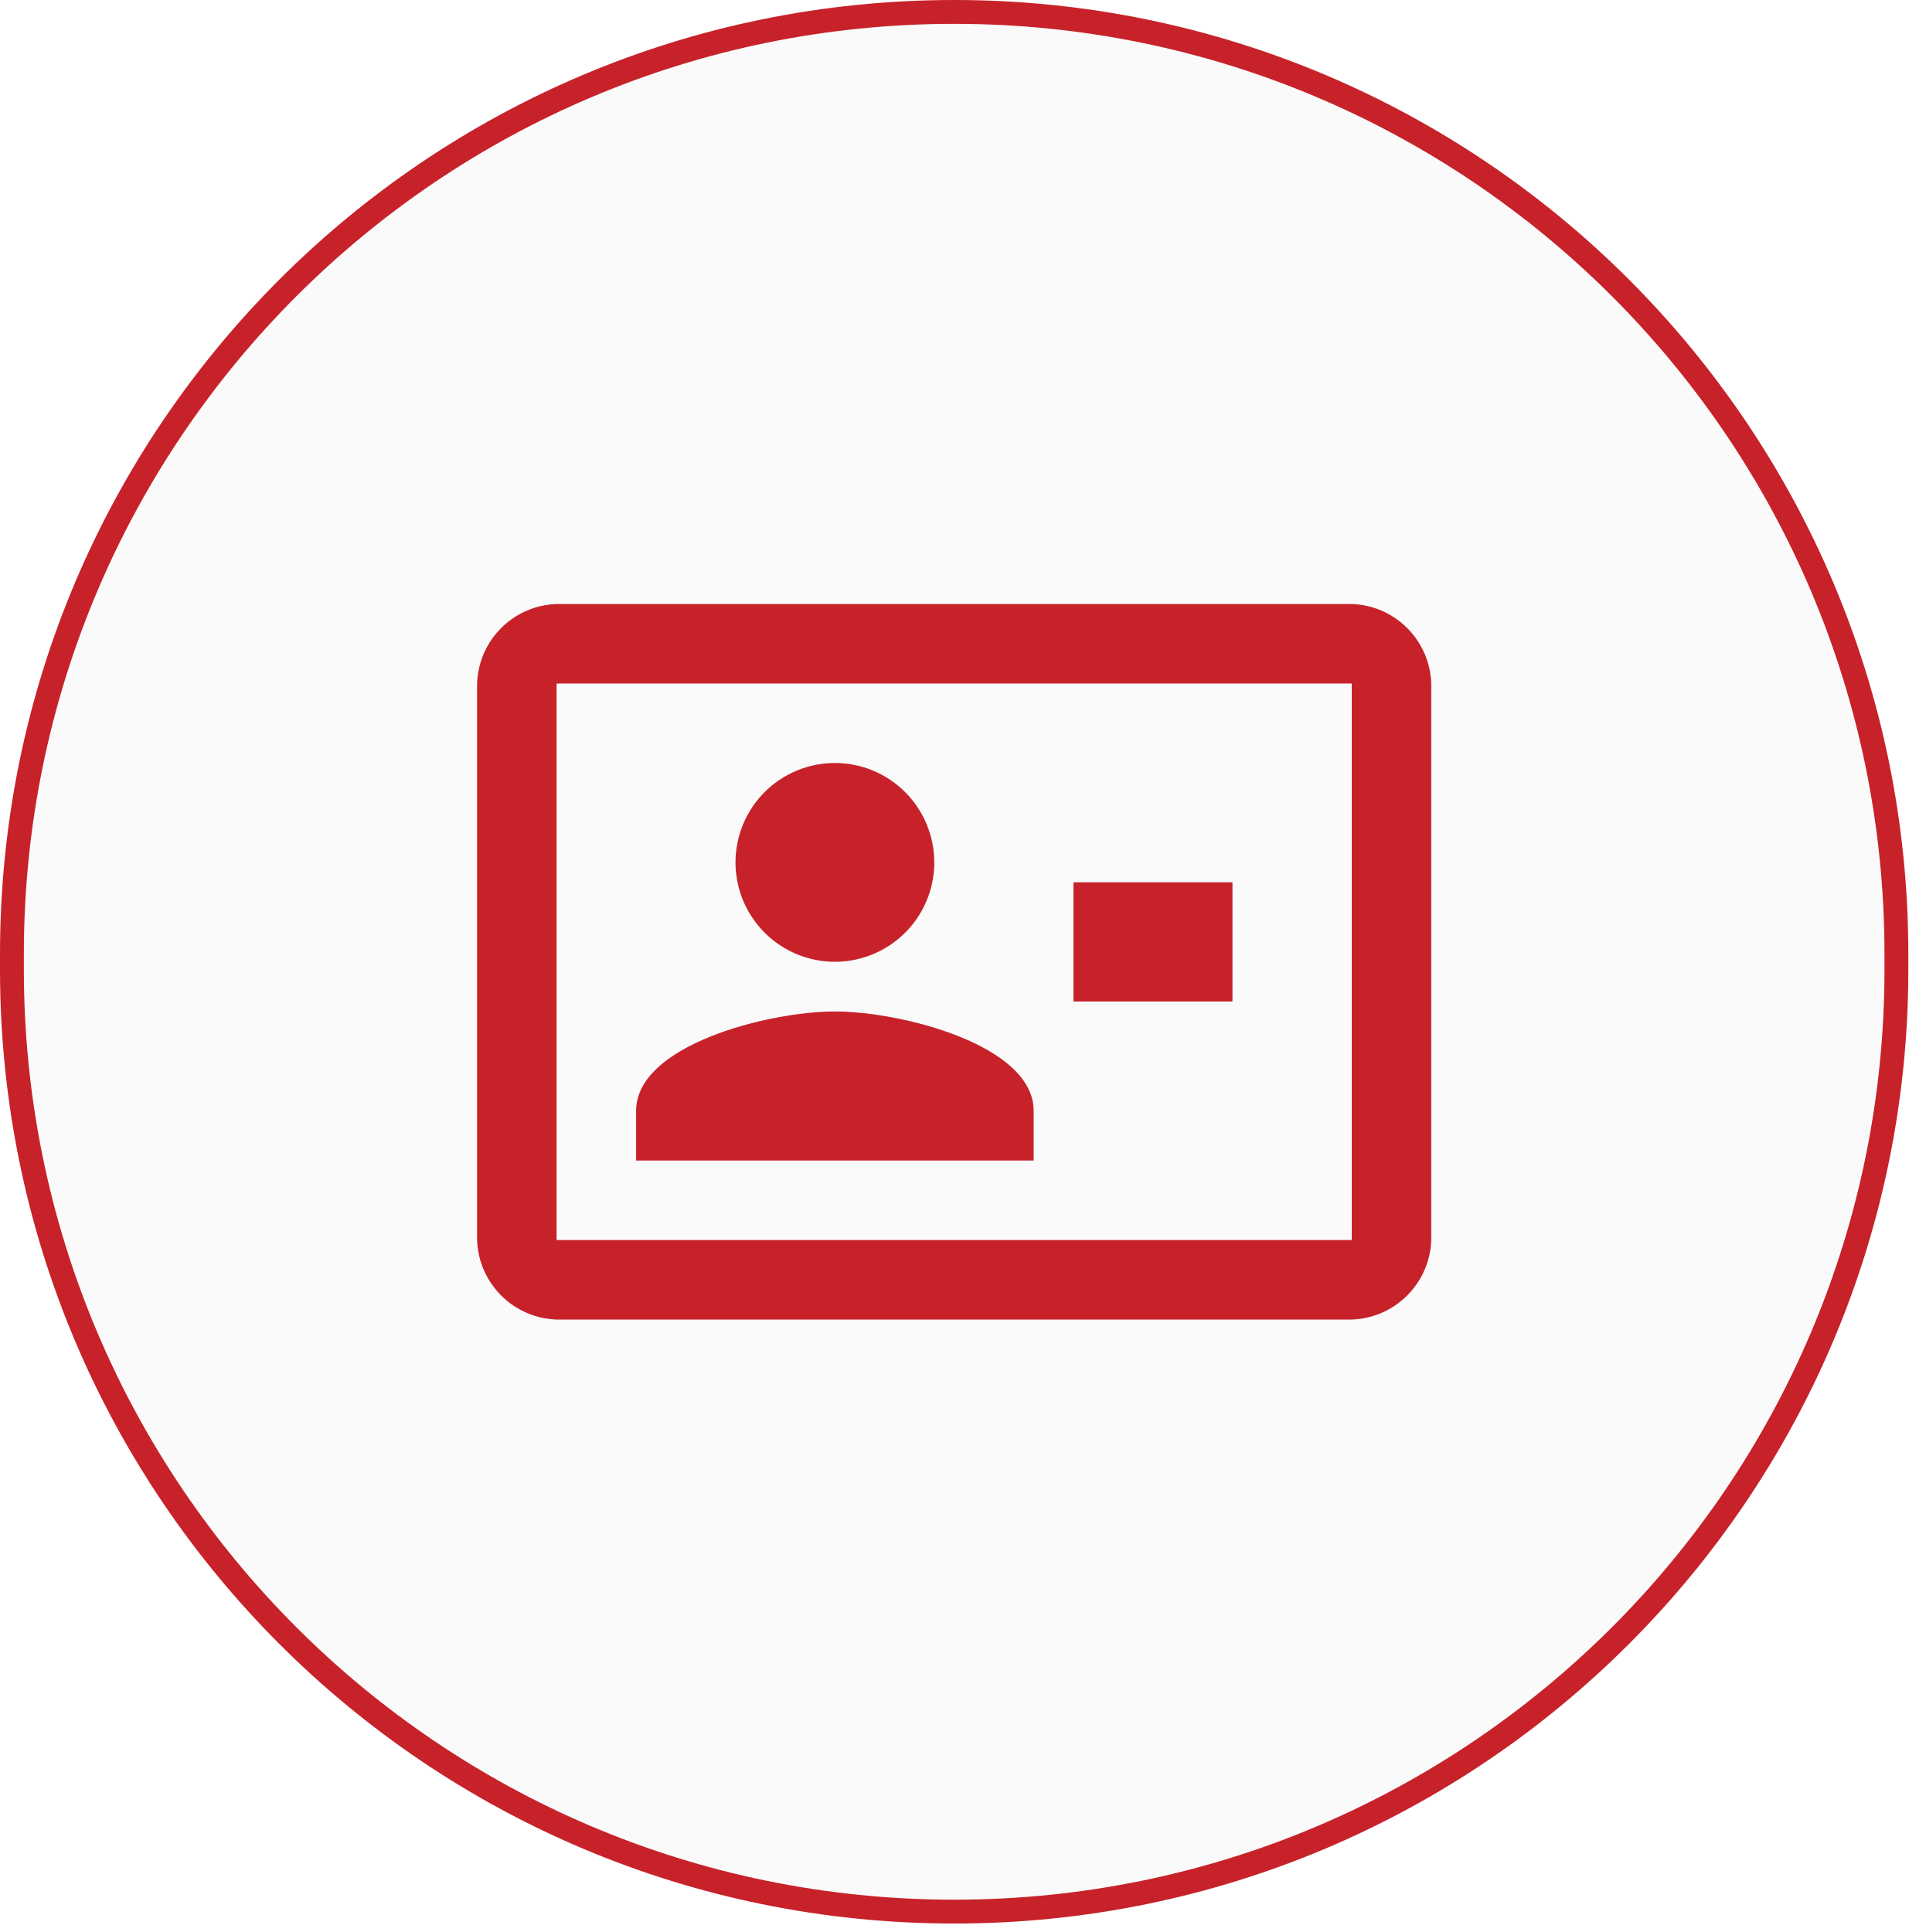
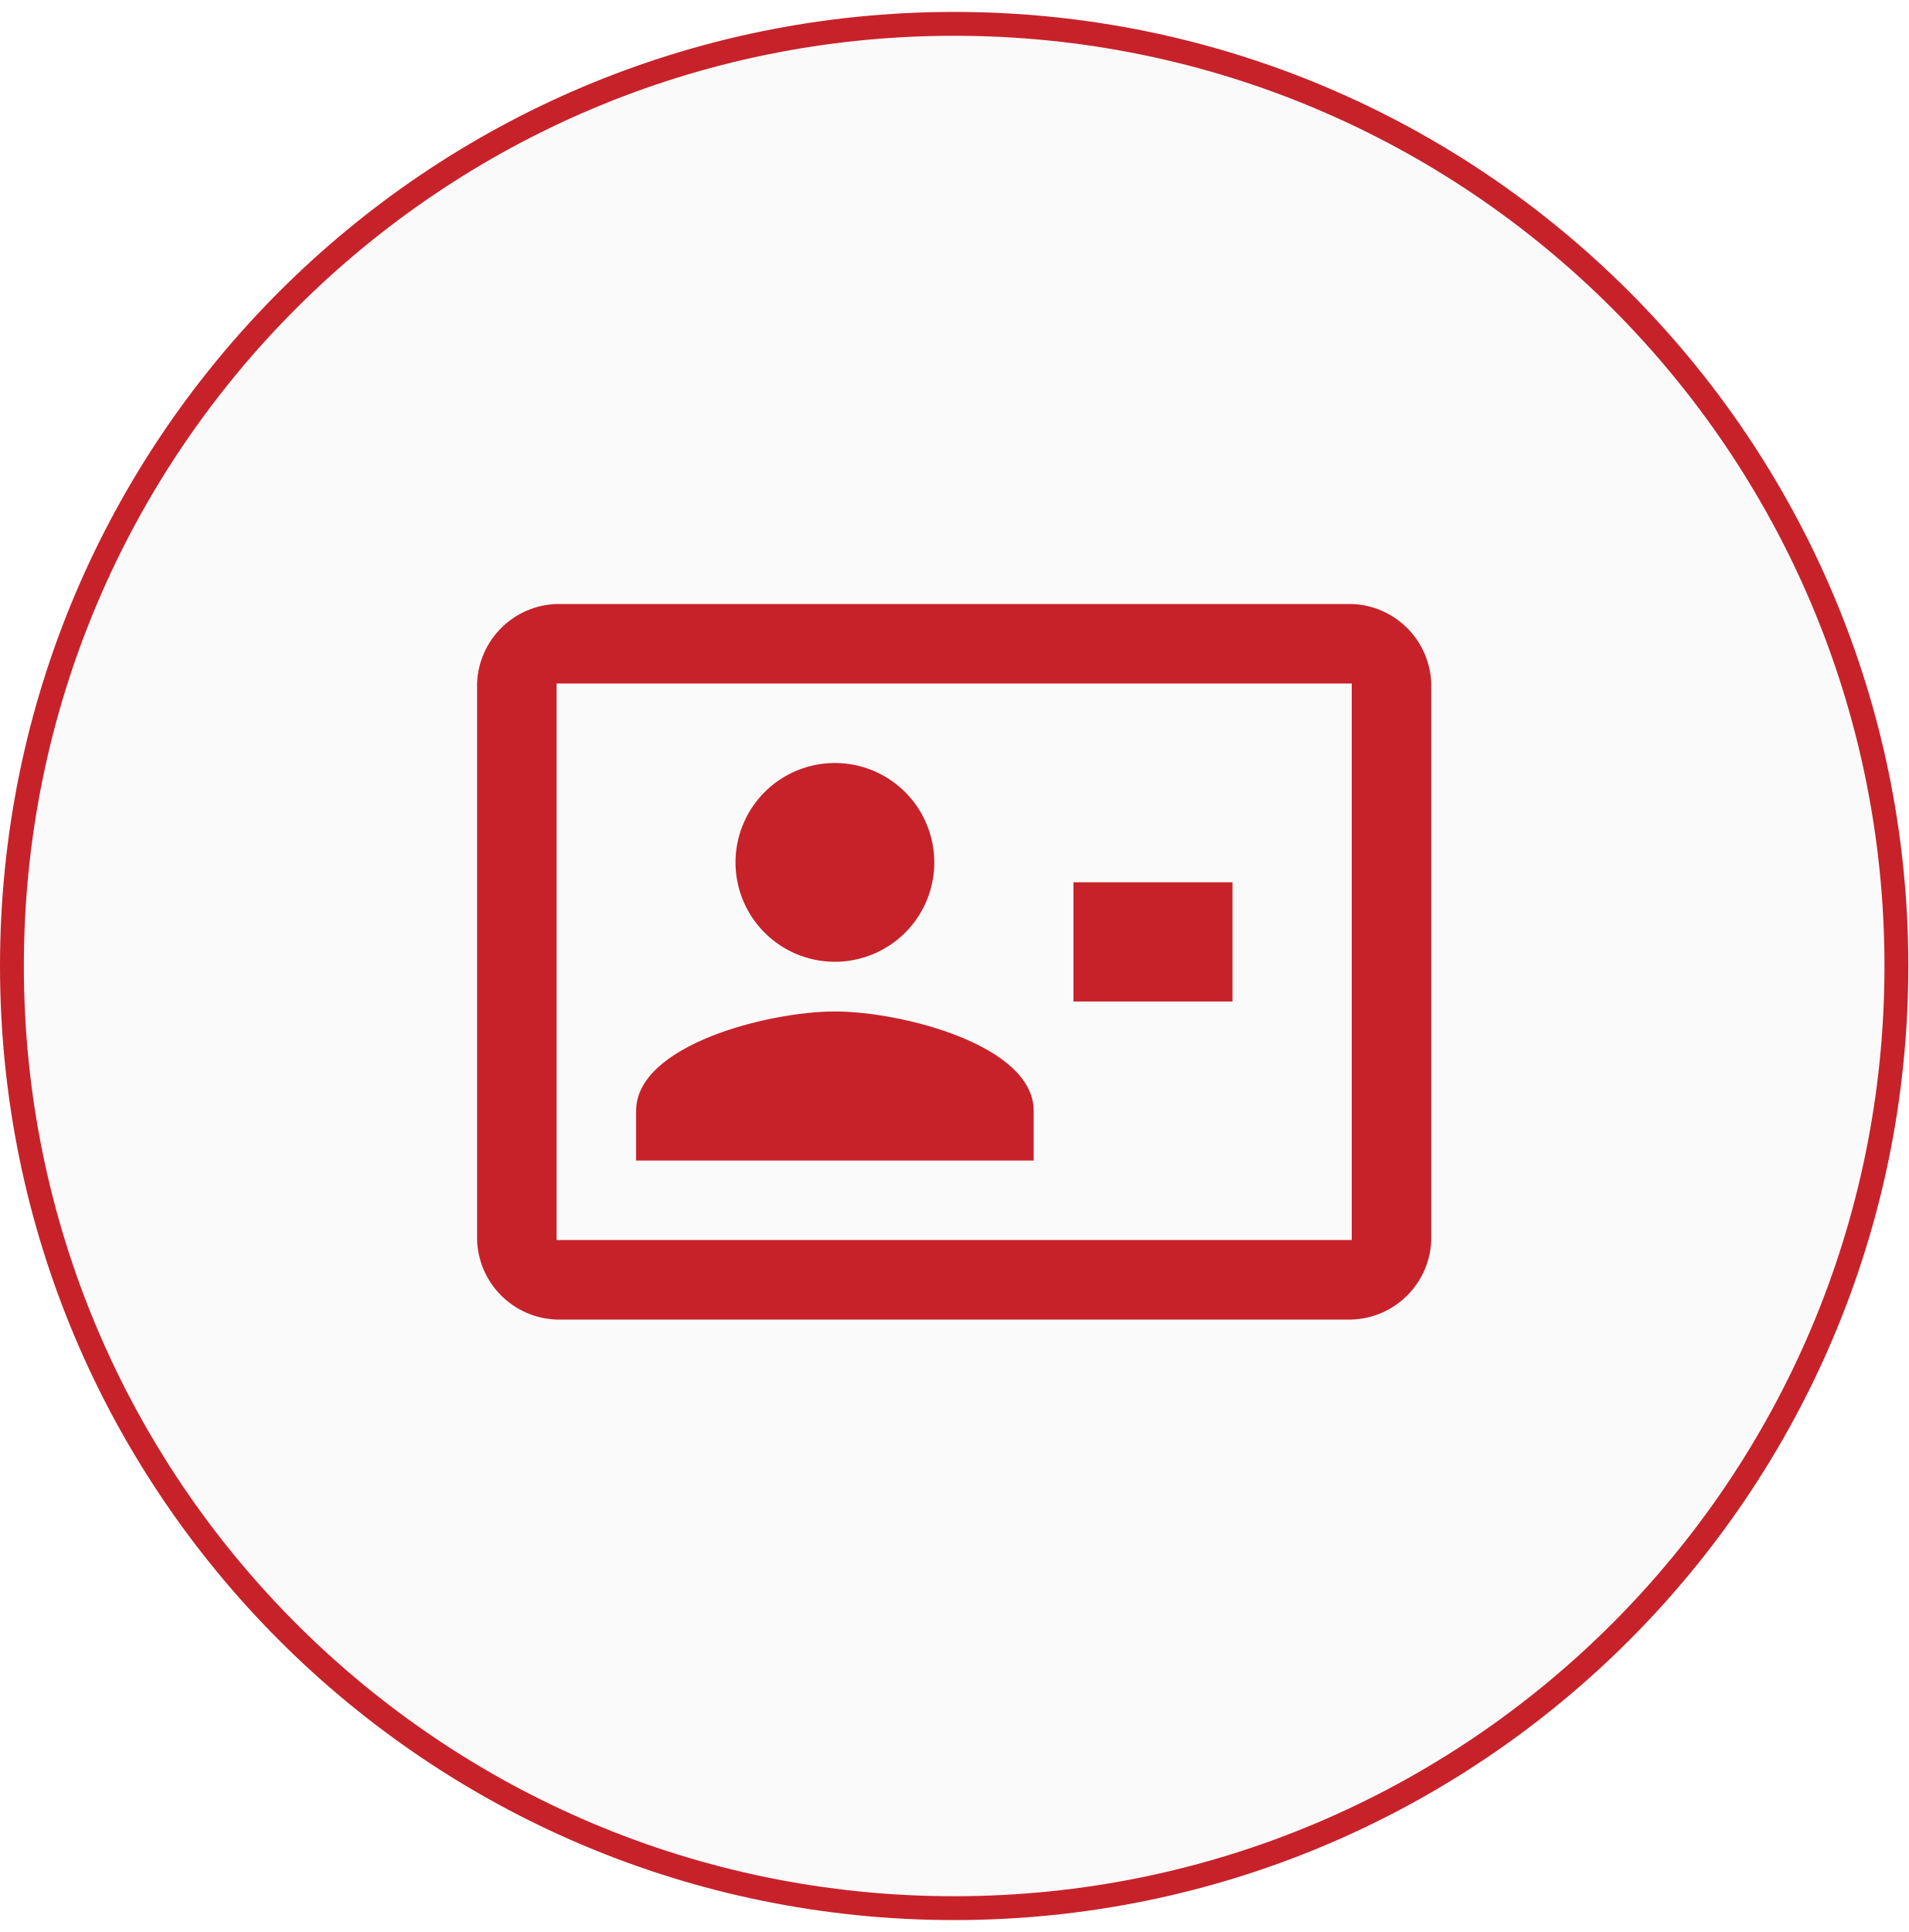
<svg xmlns="http://www.w3.org/2000/svg" width="80" height="81" viewBox="0 0 80 81" fill="none">
-   <rect x="0.5" y="0.5" width="79" height="79.645" rx="39.5" fill="#FAFAFA" />
-   <rect x="0.5" y="0.5" width="79" height="79.645" rx="39.5" stroke="#C7222A" />
+   <circle cx="40" cy="40.5" r="39.5" fill="#FAFAFA" stroke="#C7222A" />
  <path d="M56.667 25.323H23.333C22.459 25.352 21.628 25.712 21.009 26.331C20.39 26.95 20.029 27.781 20 28.656V51.989C20.029 52.864 20.39 53.695 21.009 54.314C21.628 54.933 22.459 55.294 23.333 55.323H56.667C57.541 55.294 58.373 54.933 58.991 54.314C59.61 53.695 59.971 52.864 60 51.989V28.656C59.971 27.781 59.61 26.95 58.991 26.331C58.373 25.712 57.541 25.352 56.667 25.323ZM56.667 51.989H23.333V28.656H56.667M43.333 48.656V46.573C43.333 43.806 37.767 42.406 35 42.406C32.233 42.406 26.667 43.806 26.667 46.573V48.656H43.333ZM35 31.989C34.176 31.989 33.37 32.234 32.685 32.691C32 33.149 31.466 33.8 31.151 34.562C30.835 35.323 30.753 36.161 30.913 36.969C31.074 37.777 31.471 38.52 32.054 39.102C32.636 39.685 33.379 40.082 34.187 40.243C34.995 40.403 35.833 40.321 36.594 40.005C37.356 39.69 38.007 39.156 38.465 38.471C38.922 37.786 39.167 36.98 39.167 36.156C39.167 35.609 39.059 35.067 38.849 34.562C38.64 34.056 38.333 33.597 37.946 33.21C37.559 32.823 37.1 32.516 36.594 32.306C36.089 32.097 35.547 31.989 35 31.989ZM45 36.989V41.989H51.667V36.989H45Z" fill="#C7222A" />
</svg>
